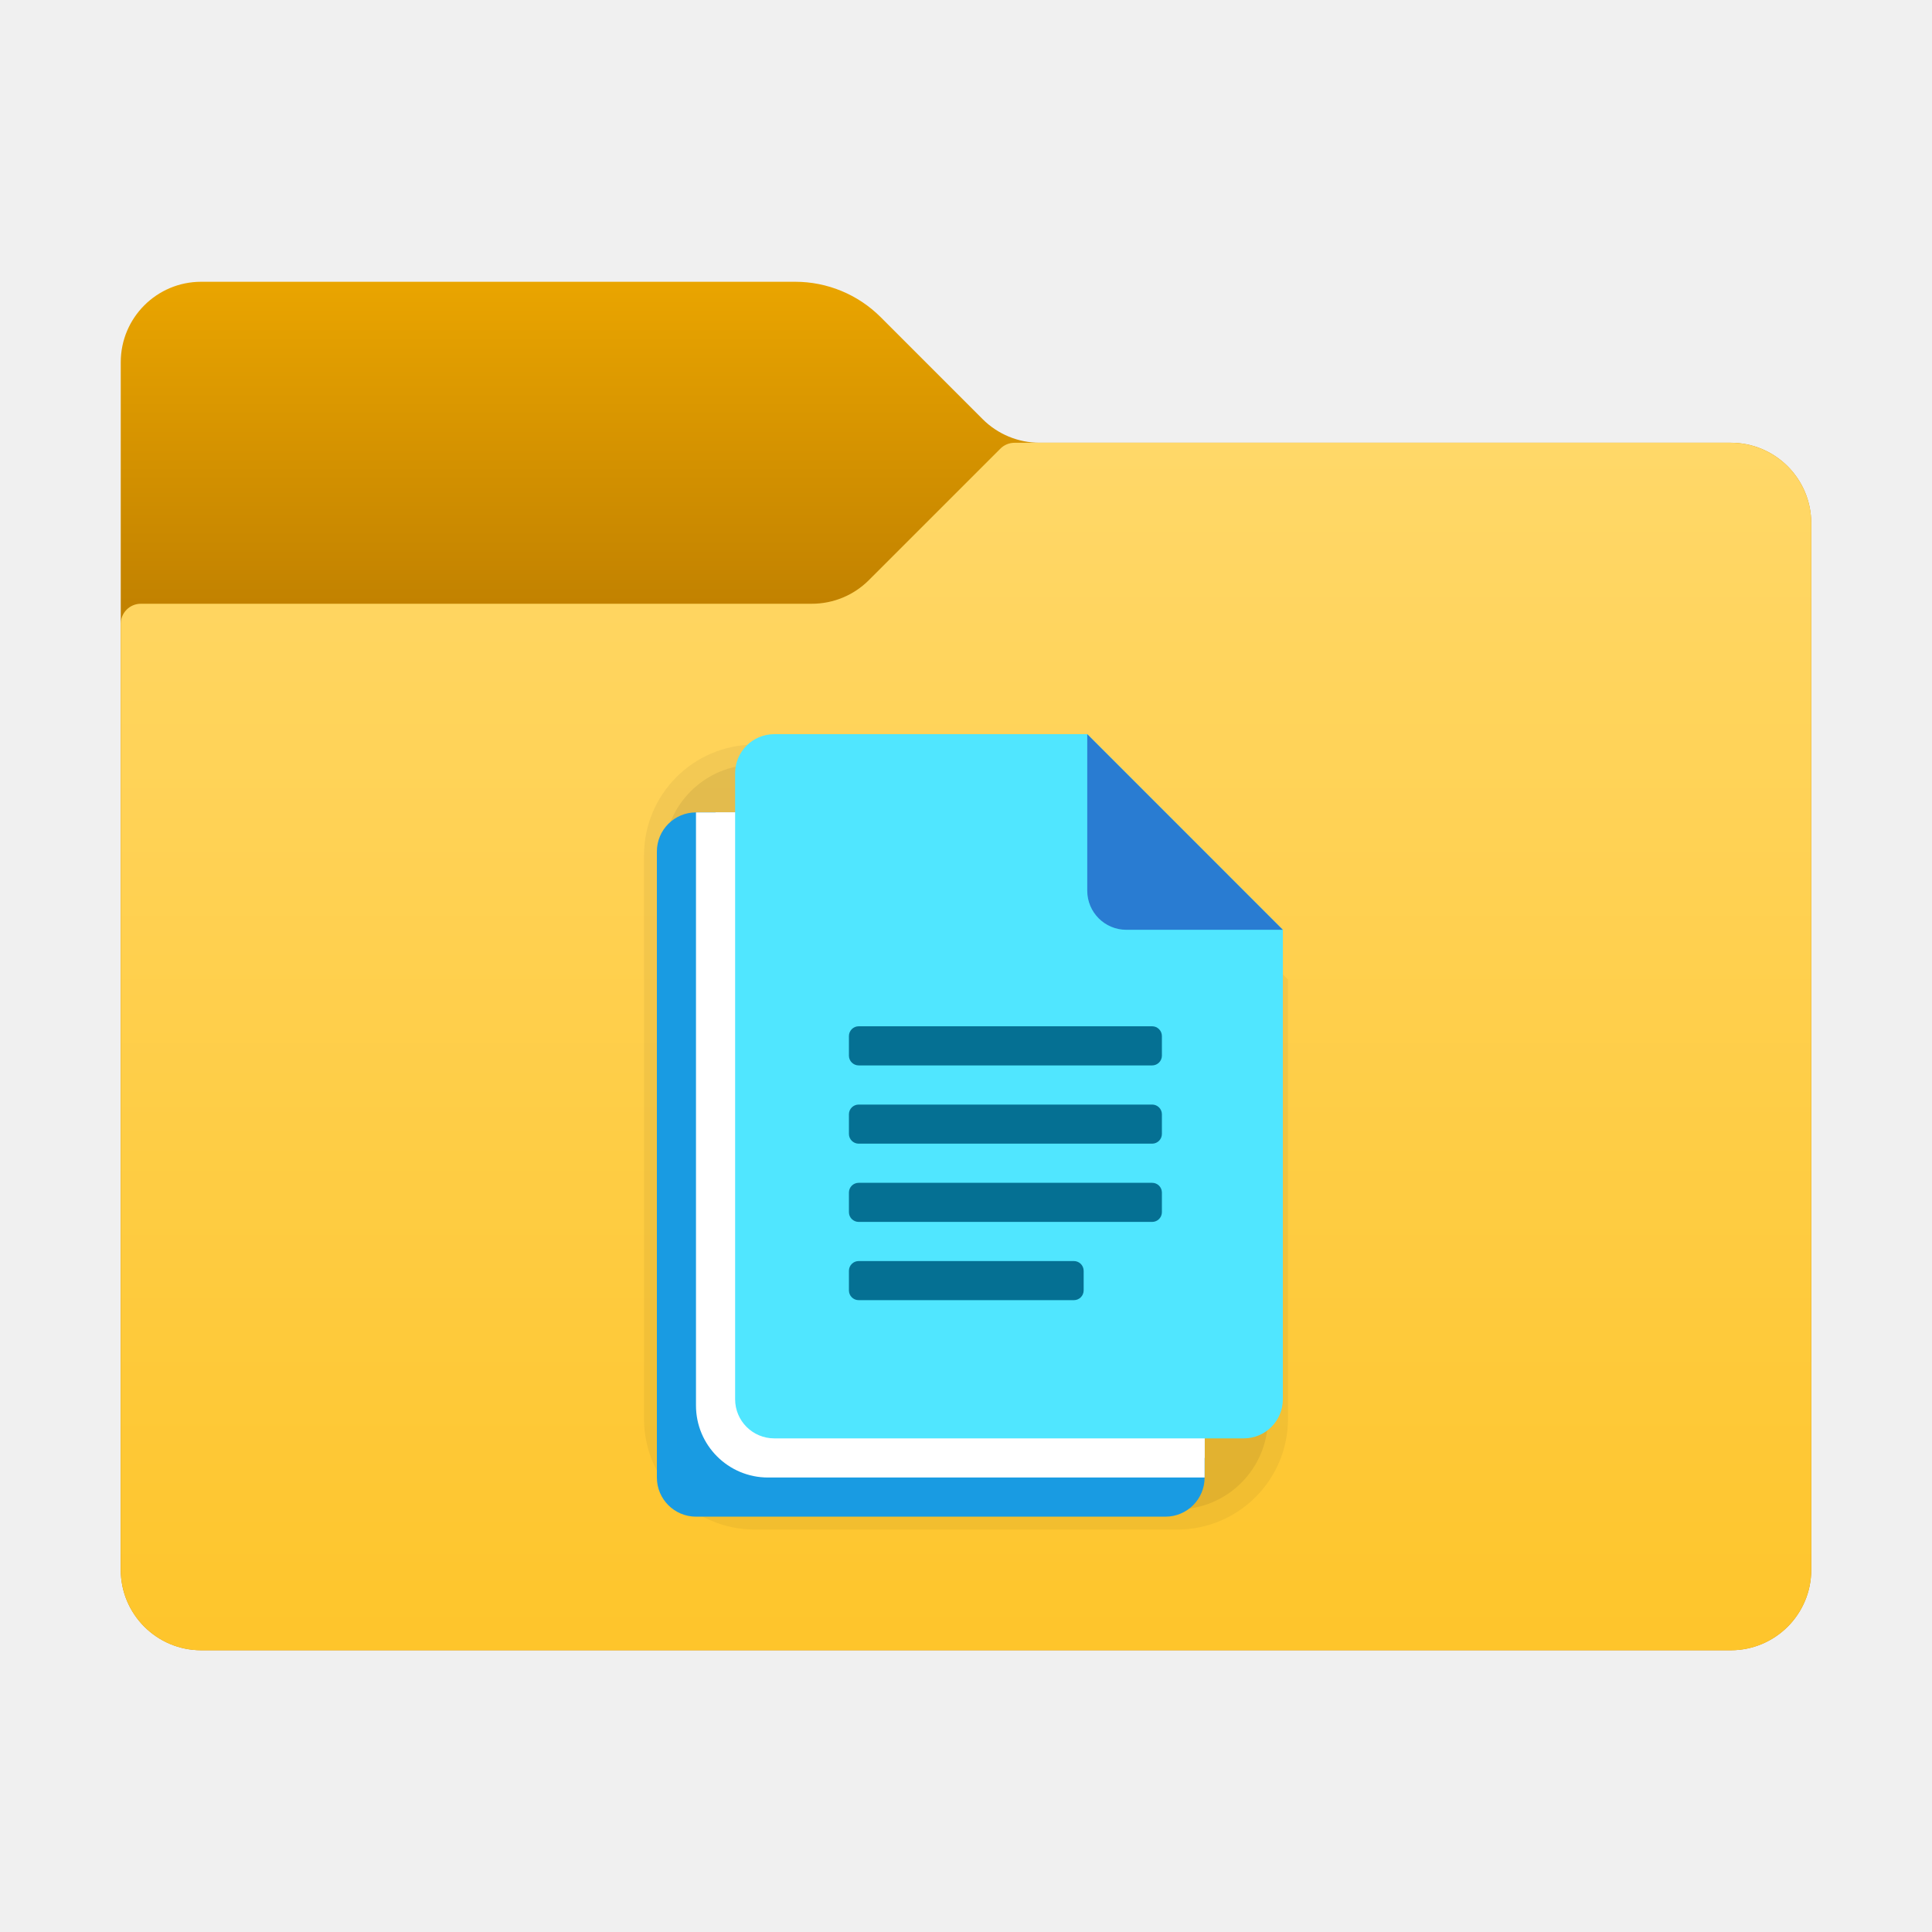
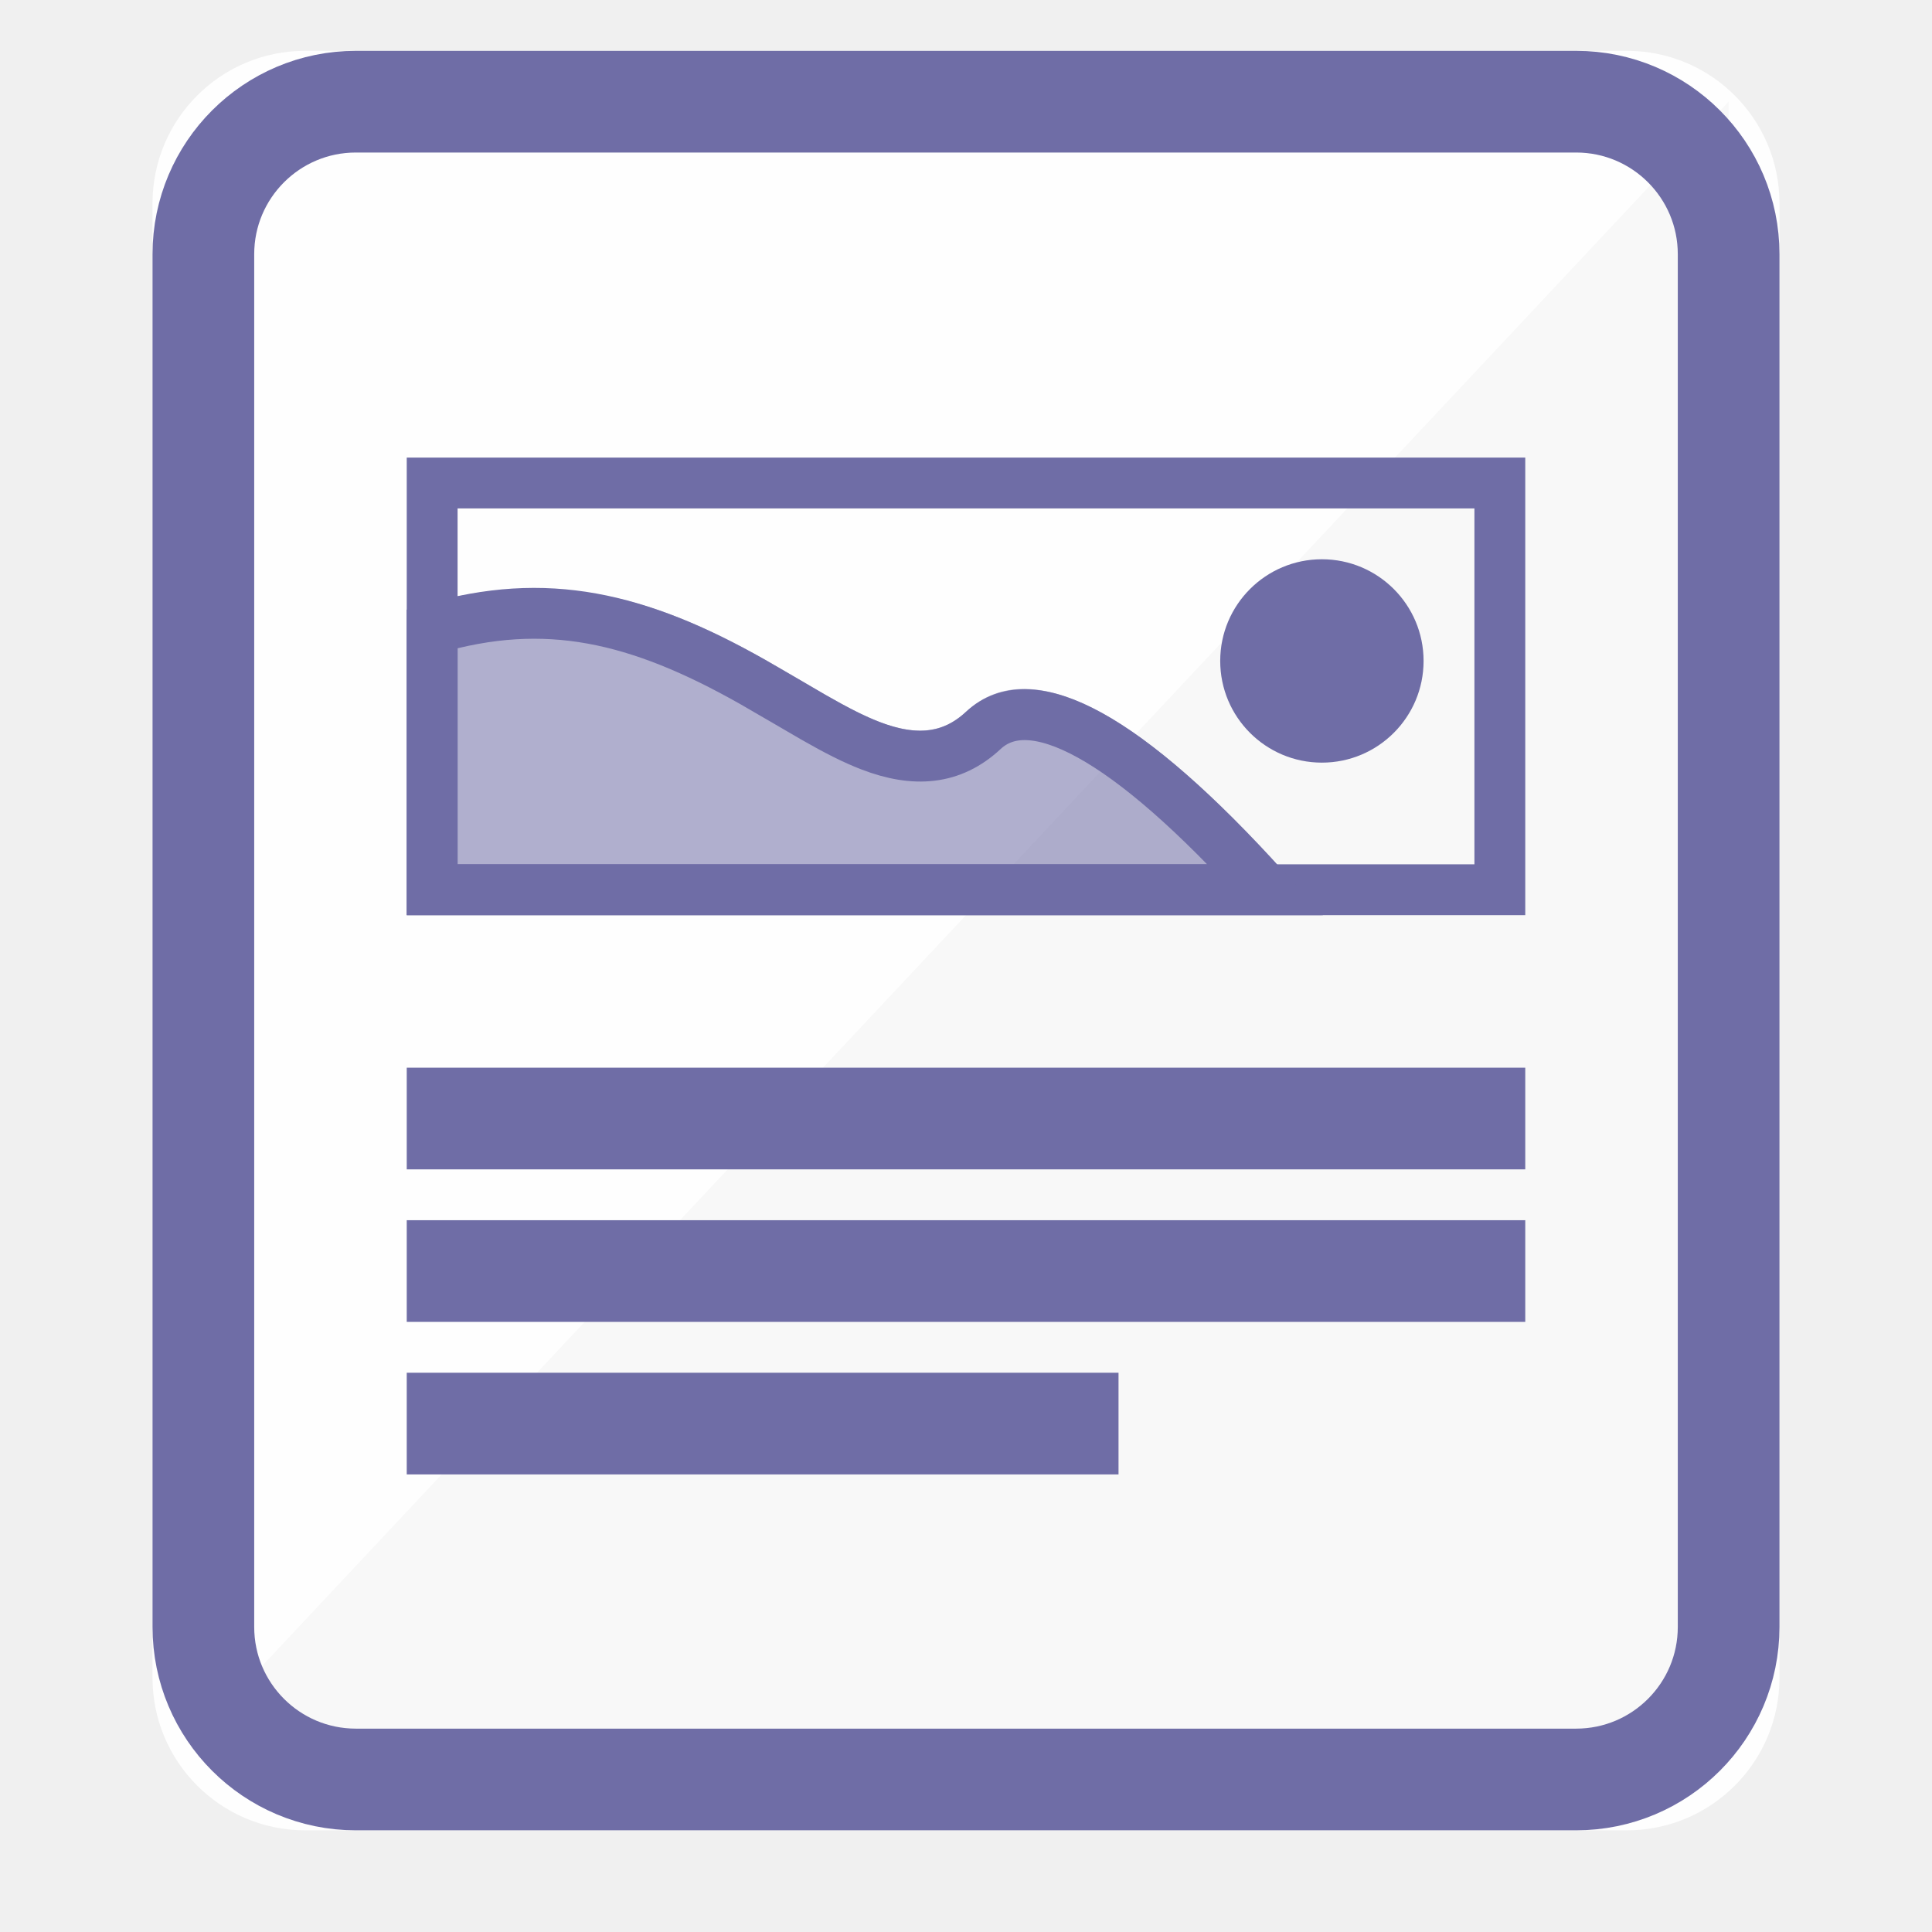
- <svg xmlns="http://www.w3.org/2000/svg" width="50" height="50" viewBox="0 0 50 50" fill="none">
-   <path d="M25.431 10.848L22.79 8.206C22.204 7.621 21.409 7.292 20.58 7.292H5.208C4.057 7.292 3.125 8.224 3.125 9.375V40.625C3.125 41.776 4.057 42.708 5.208 42.708H44.792C45.943 42.708 46.875 41.776 46.875 40.625V13.541C46.875 12.39 45.943 11.458 44.792 11.458H26.904C26.352 11.458 25.822 11.238 25.431 10.848Z" fill="url(#paint0_linear_46_5472)" />
-   <path d="M22.485 15.015L25.89 11.611C25.986 11.514 26.119 11.459 26.257 11.459H44.792C45.943 11.459 46.875 12.391 46.875 13.542V40.625C46.875 41.776 45.943 42.709 44.792 42.709H5.208C4.057 42.709 3.125 41.776 3.125 40.625V16.146C3.125 15.858 3.358 15.625 3.646 15.625H21.012C21.565 15.625 22.095 15.405 22.485 15.015Z" fill="url(#paint1_linear_46_5472)" />
-   <path opacity="0.05" d="M27.254 19.271H19.531C17.951 19.271 16.667 20.555 16.667 22.136V36.719C16.667 38.299 17.951 39.584 19.531 39.584H30.469C32.049 39.584 33.333 38.299 33.333 36.719V25.35L27.254 19.271Z" fill="black" />
-   <path opacity="0.07" d="M27.038 19.791H19.531C18.24 19.791 17.188 20.843 17.188 22.135V36.719C17.188 38.011 18.24 39.062 19.531 39.062H30.469C31.76 39.062 32.812 38.011 32.812 36.719V25.566L27.038 19.791Z" fill="black" />
-   <path d="M31.175 25.581V38.238C31.175 38.797 30.722 39.251 30.163 39.251H18.012C17.453 39.251 17 38.797 17 38.238V22.038C17 21.478 17.453 21.025 18.012 21.025H26.619L31.175 25.581Z" fill="#199BE2" />
-   <path d="M18.012 21.025H26.619L31.175 25.581V38.238H19.876C18.847 38.238 18.012 37.404 18.012 36.374L18.012 21.025Z" fill="white" />
-   <path d="M18.519 21.025H26.619L31.175 25.581V37.731H19.956C19.162 37.731 18.519 37.088 18.519 36.294V21.025Z" fill="white" />
-   <path d="M33.2 24.063V36.213C33.2 36.772 32.747 37.225 32.188 37.225H20.038C19.478 37.225 19.025 36.772 19.025 36.213V20.012C19.025 19.453 19.478 19 20.038 19H28.138L33.2 24.063Z" fill="#50E6FF" />
-   <path d="M28.138 19V23.05C28.138 23.61 28.591 24.063 29.15 24.063H33.2L28.138 19Z" fill="url(#paint2_linear_46_5472)" />
-   <path d="M29.817 27.573H22.223C22.083 27.573 21.97 27.459 21.97 27.32V26.814C21.97 26.674 22.083 26.56 22.223 26.56H29.817C29.957 26.56 30.07 26.674 30.07 26.814V27.32C30.07 27.459 29.957 27.573 29.817 27.573Z" fill="#057093" />
-   <path d="M29.817 29.598H22.223C22.083 29.598 21.97 29.485 21.97 29.345V28.838C21.97 28.699 22.083 28.586 22.223 28.586H29.817C29.957 28.586 30.07 28.699 30.07 28.838V29.345C30.07 29.485 29.957 29.598 29.817 29.598Z" fill="#057093" />
-   <path d="M29.817 31.623H22.223C22.083 31.623 21.97 31.51 21.97 31.37V30.864C21.97 30.724 22.083 30.611 22.223 30.611H29.817C29.957 30.611 30.07 30.724 30.07 30.864V31.37C30.07 31.51 29.957 31.623 29.817 31.623Z" fill="#057093" />
-   <path d="M27.792 33.648H22.223C22.083 33.648 21.97 33.535 21.97 33.395V32.889C21.97 32.749 22.083 32.636 22.223 32.636H27.792C27.932 32.636 28.045 32.749 28.045 32.889V33.395C28.045 33.535 27.932 33.648 27.792 33.648Z" fill="#057093" />
+ <svg xmlns="http://www.w3.org/2000/svg" xmlns:xlink="http://www.w3.org/1999/xlink" width="38" height="38" viewBox="0 0 38 38">
  <defs>
-     <linearGradient id="paint0_linear_46_5472" x1="25" y1="6.987" x2="25" y2="15.601" gradientUnits="userSpaceOnUse">
-       <stop stop-color="#EBA600" />
-       <stop offset="1" stop-color="#C28200" />
-     </linearGradient>
-     <linearGradient id="paint1_linear_46_5472" x1="25" y1="11.306" x2="25" y2="42.691" gradientUnits="userSpaceOnUse">
-       <stop stop-color="#FFD869" />
-       <stop offset="1" stop-color="#FEC52B" />
-     </linearGradient>
-     <linearGradient id="paint2_linear_46_5472" x1="17.865" y1="38.169" x2="26.866" y2="30.968" gradientUnits="userSpaceOnUse">
-       <stop stop-color="#3079D6" />
-       <stop offset="1" stop-color="#297CD2" />
-     </linearGradient>
+     <rect id="document-a" width="32" height="35" x="3" y="1" rx="3" />
+     <path id="document-b" d="M0,3 C6,1 9,6.864 11,5 C12.333,3.757 14.667,5.09 18,9 L0,9 L0,3 Z" />
  </defs>
+   <g fill="none" fill-rule="evenodd">
+     <polygon fill="#929292" points="34 2 34 34 4 34" />
+     <use fill="#FFF" fill-opacity=".93" xlink:href="#document-a" />
+     <rect width="30" height="33" x="4" y="2" stroke="#6F6DA6" stroke-width="2" rx="3" />
+     <rect width="22" height="2" x="8" y="21" fill="#6F6DA6" />
+     <rect width="22" height="2" x="8" y="24" fill="#6F6DA6" />
+     <rect width="14" height="2" x="8" y="27" fill="#6F6DA6" />
+     <g transform="translate(8 9)">
+       <rect width="21" height="8" x=".5" y=".5" stroke="#6F6DA6" />
+       <circle cx="18" cy="4" r="2" fill="#6F6DA6" />
+       <use fill="#6F6DA6" fill-opacity=".543" xlink:href="#document-b" />
+       <path stroke="#6F6DA6" d="M0.5,3.367 L0.5,8.5 L16.897,8.5 C14.141,5.448 12.277,4.493 11.341,5.366 C10.722,5.943 9.993,6.003 9.119,5.666 C8.798,5.542 8.46,5.371 8.004,5.11 C7.876,5.037 7.054,4.554 6.8,4.41 C4.542,3.135 2.736,2.715 0.5,3.367 Z" />
+     </g>
+   </g>
</svg>
